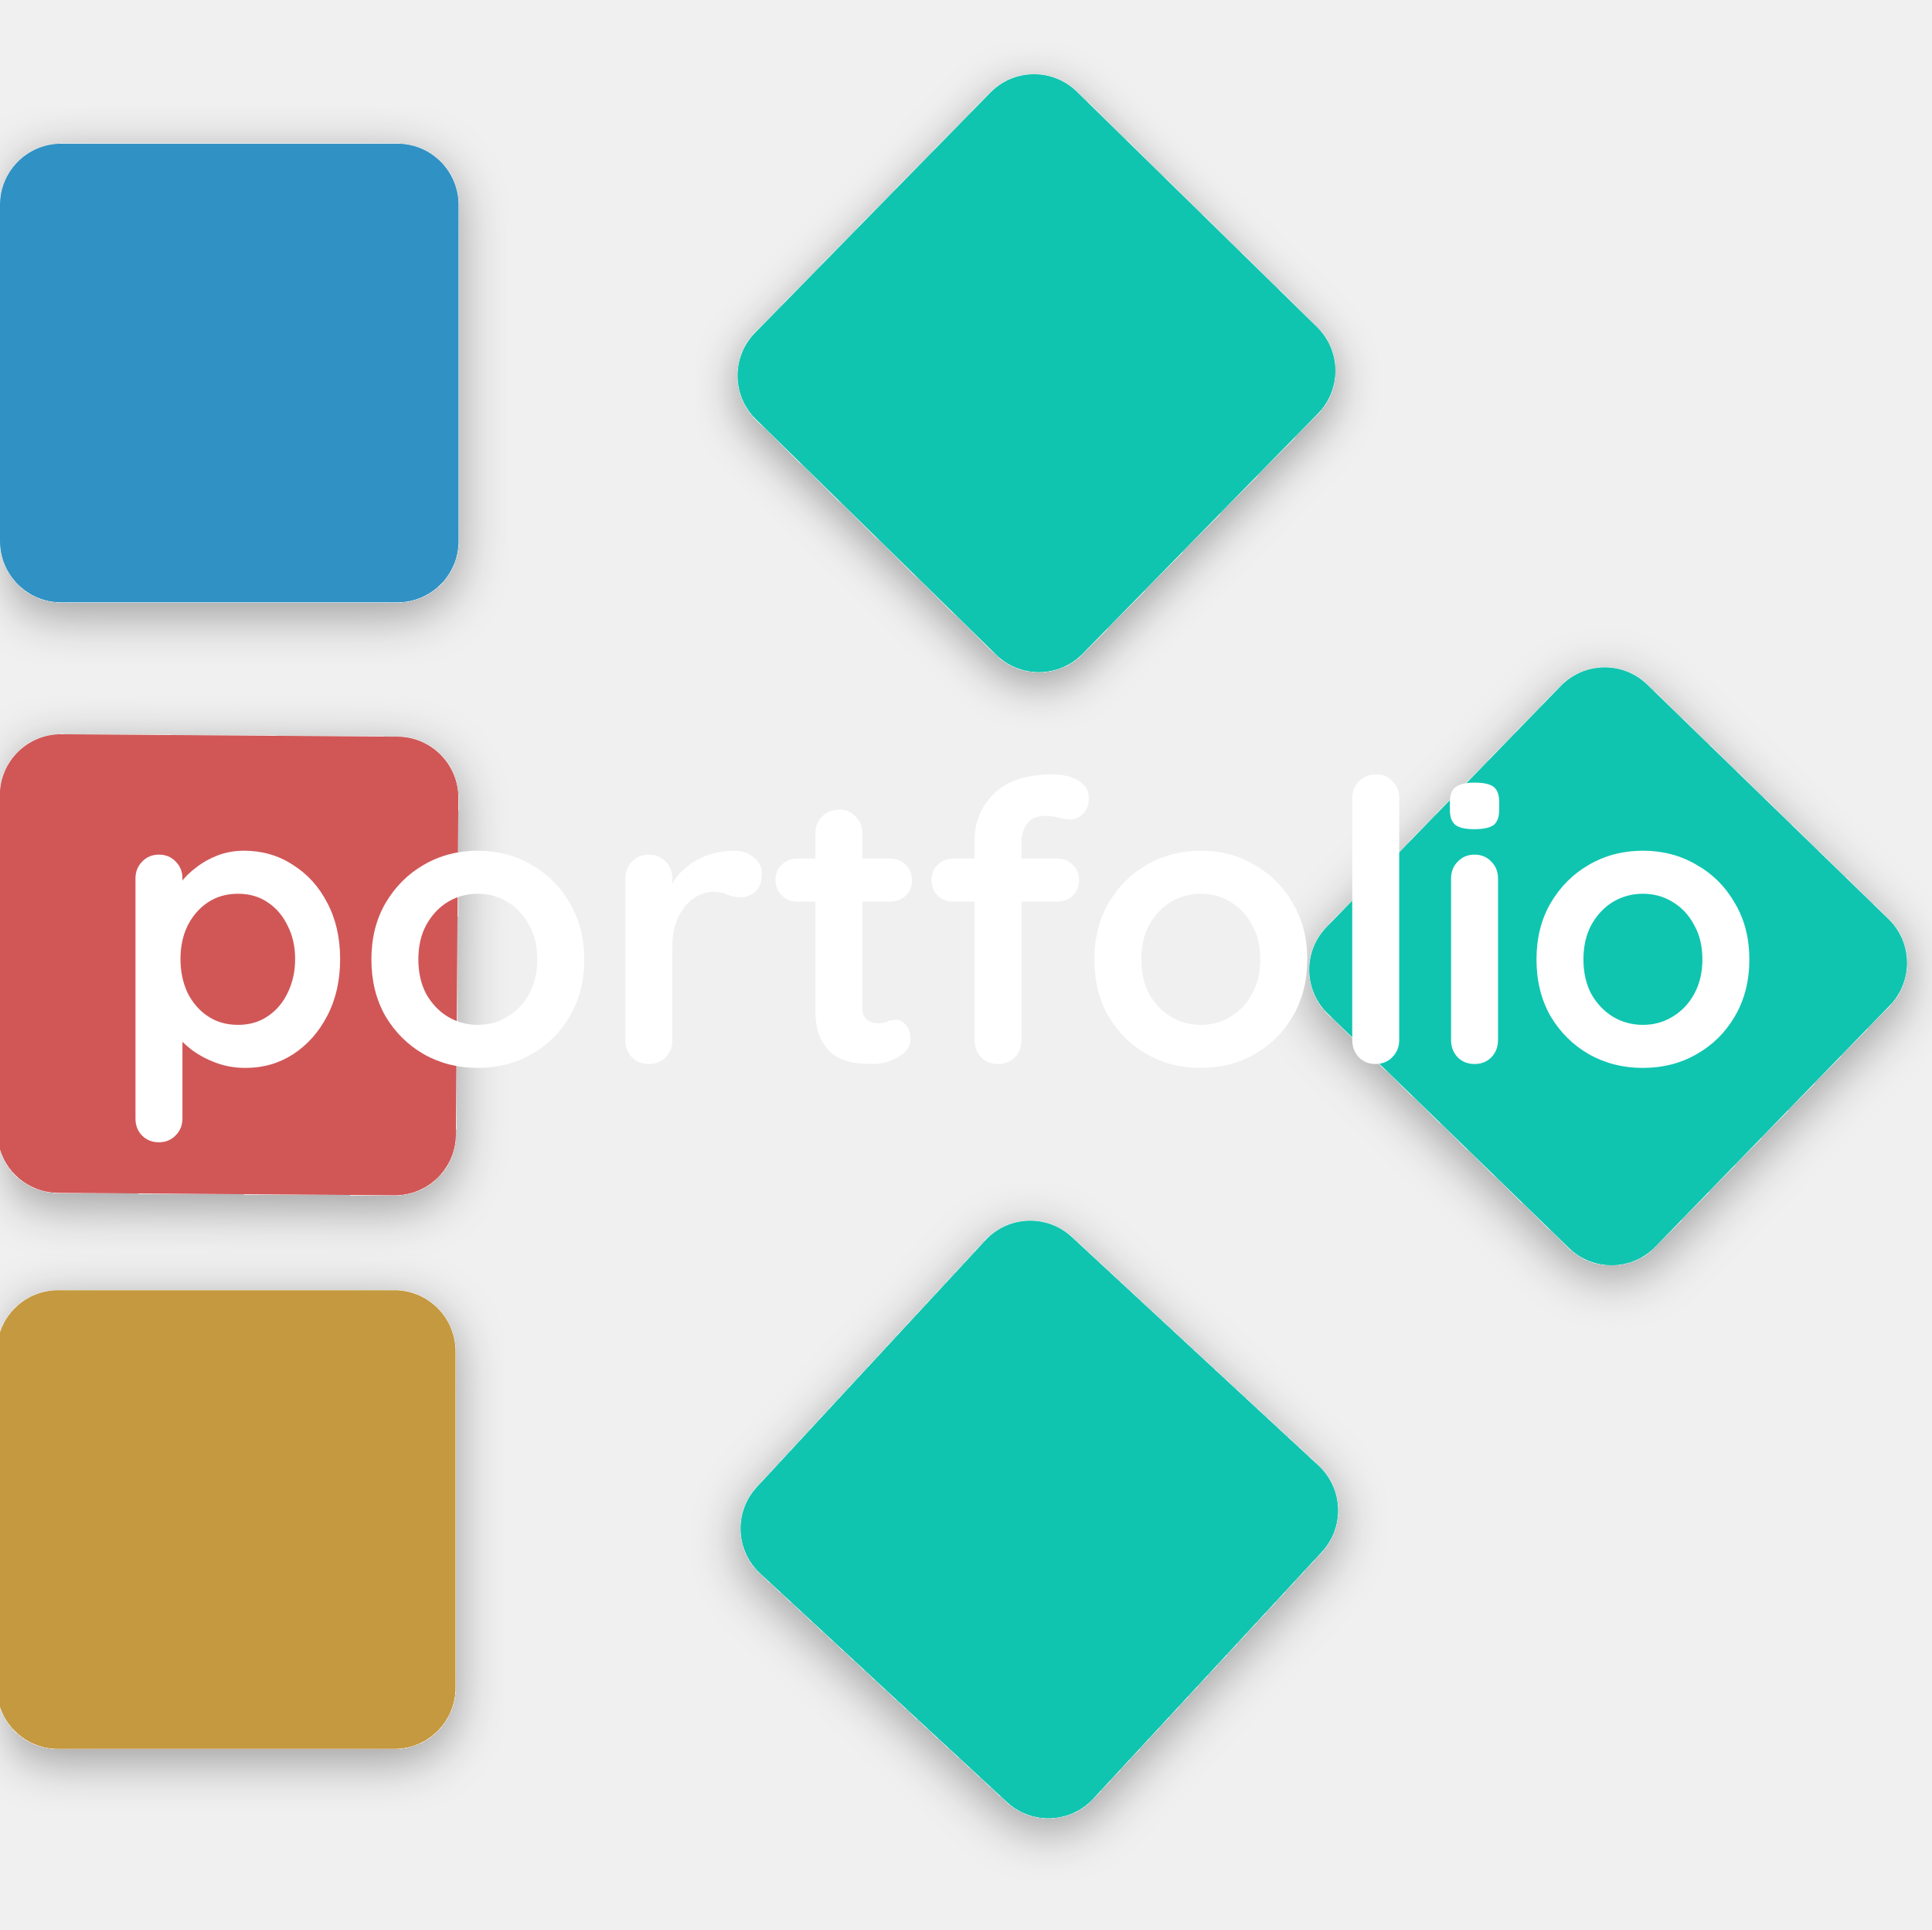
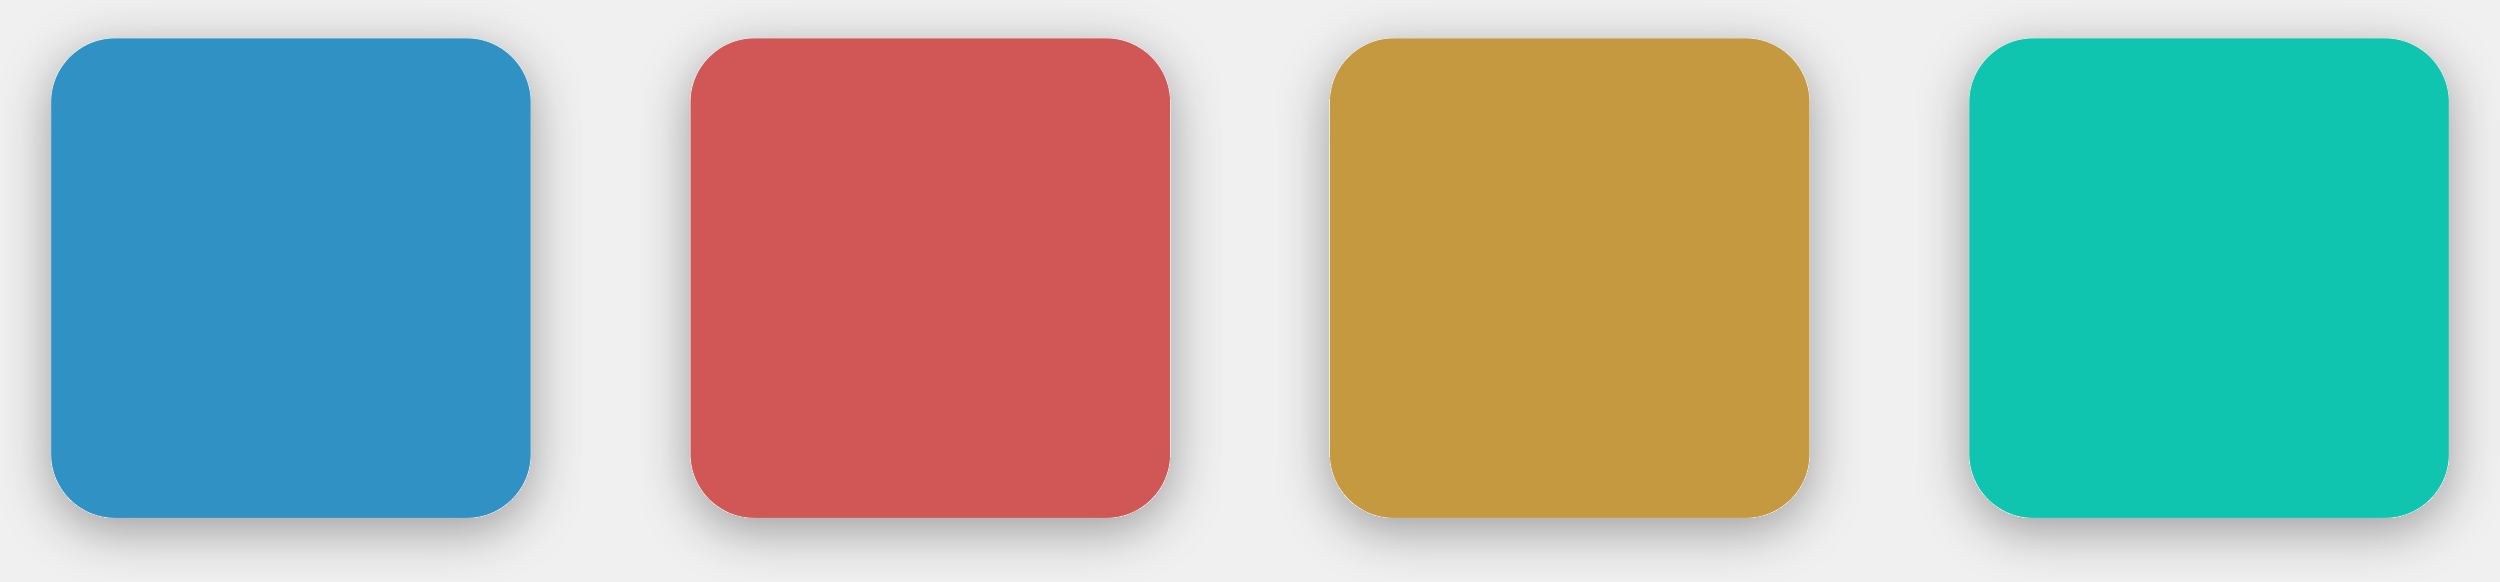
- <svg xmlns="http://www.w3.org/2000/svg" width="632" height="631" viewBox="0 0 632 631" fill="none">
-   <g clip-path="url(#clip0_344_2)">
-     <g filter="url(#filter0_d_344_2)">
-       <path d="M323.984 30.285L246.998 108.854C239.267 116.743 239.396 129.406 247.285 137.137L325.854 214.123C333.743 221.854 346.406 221.725 354.137 213.836L431.123 135.267C438.854 127.378 438.725 114.715 430.836 106.984L352.267 29.998C344.378 22.267 331.715 22.396 323.984 30.285Z" fill="#0FC5B0" />
-     </g>
-     <g filter="url(#filter1_d_344_2)">
-       <path d="M322.344 405.672L247.591 486.37C240.085 494.473 240.569 507.127 248.672 514.633L329.37 589.386C337.473 596.892 350.127 596.408 357.633 588.305L432.386 507.607C439.892 499.504 439.408 486.85 431.305 479.344L350.607 404.591C342.504 397.085 329.85 397.569 322.344 405.672Z" fill="#0FC5B0" />
-     </g>
-     <g filter="url(#filter2_d_344_2)">
-       <path d="M510.593 224.344L433.937 303.236C426.24 311.158 426.422 323.82 434.344 331.518L513.236 408.173C521.158 415.87 533.82 415.688 541.518 407.766L618.173 328.874C625.87 320.952 625.688 308.29 617.766 300.593L538.874 223.937C530.952 216.24 518.29 216.422 510.593 224.344Z" fill="#0FC5B0" />
-     </g>
-     <g filter="url(#filter3_d_344_2)">
-       <path d="M129 422H19C7.954 422 -1 430.954 -1 442V552C-1 563.046 7.954 572 19 572H129C140.046 572 149 563.046 149 552V442C149 430.954 140.046 422 129 422Z" fill="#C59940" />
-     </g>
-     <g filter="url(#filter4_d_344_2)">
-       <path d="M130 47H20C8.954 47 0 55.954 0 67V177C0 188.046 8.954 197 20 197H130C141.046 197 150 188.046 150 177V67C150 55.954 141.046 47 130 47Z" fill="#3092C4" />
-     </g>
-     <g filter="url(#filter5_d_344_2)">
-       <path d="M-0.055 259.999L-0.855 369.997C-0.935 381.042 7.954 390.061 19 390.141L128.997 390.941C140.042 391.021 149.061 382.132 149.141 371.087L149.941 261.09C150.021 250.044 141.132 241.025 130.087 240.945L20.09 240.145C9.044 240.065 0.025 248.954 -0.055 259.999Z" fill="#D15757" />
-     </g>
-     <path d="M79.776 278.24C85.749 278.24 91.083 279.776 95.776 282.848C100.555 285.835 104.309 289.973 107.04 295.264C109.856 300.555 111.264 306.699 111.264 313.696C111.264 320.693 109.856 326.88 107.04 332.256C104.309 337.547 100.597 341.728 95.904 344.8C91.296 347.787 86.091 349.28 80.288 349.28C76.875 349.28 73.675 348.725 70.688 347.616C67.701 346.507 65.056 345.099 62.752 343.392C60.533 341.685 58.784 339.979 57.504 338.272C56.309 336.48 55.712 334.987 55.712 333.792L59.68 332.128V365.792C59.68 368.011 58.955 369.845 57.504 371.296C56.053 372.832 54.219 373.6 52 373.6C49.781 373.6 47.947 372.875 46.496 371.424C45.045 369.973 44.32 368.096 44.32 365.792V287.328C44.32 285.109 45.045 283.275 46.496 281.824C47.947 280.288 49.781 279.52 52 279.52C54.219 279.52 56.053 280.288 57.504 281.824C58.955 283.275 59.68 285.109 59.68 287.328V293.6L57.504 292.448C57.504 291.339 58.101 290.016 59.296 288.48C60.491 286.859 62.112 285.28 64.16 283.744C66.208 282.123 68.555 280.8 71.2 279.776C73.931 278.752 76.789 278.24 79.776 278.24ZM77.856 292.32C74.101 292.32 70.816 293.259 68 295.136C65.184 297.013 62.965 299.573 61.344 302.816C59.808 305.973 59.04 309.6 59.04 313.696C59.04 317.707 59.808 321.376 61.344 324.704C62.965 327.947 65.184 330.507 68 332.384C70.816 334.261 74.101 335.2 77.856 335.2C81.611 335.2 84.853 334.261 87.584 332.384C90.4 330.507 92.576 327.947 94.112 324.704C95.733 321.376 96.544 317.707 96.544 313.696C96.544 309.6 95.733 305.973 94.112 302.816C92.576 299.573 90.4 297.013 87.584 295.136C84.853 293.259 81.611 292.32 77.856 292.32ZM191.127 313.824C191.127 320.821 189.548 327.008 186.391 332.384C183.319 337.675 179.138 341.813 173.847 344.8C168.642 347.787 162.796 349.28 156.311 349.28C149.826 349.28 143.938 347.787 138.647 344.8C133.442 341.813 129.26 337.675 126.103 332.384C123.031 327.008 121.495 320.821 121.495 313.824C121.495 306.827 123.031 300.683 126.103 295.392C129.26 290.016 133.442 285.835 138.647 282.848C143.938 279.776 149.826 278.24 156.311 278.24C162.796 278.24 168.642 279.776 173.847 282.848C179.138 285.835 183.319 290.016 186.391 295.392C189.548 300.683 191.127 306.827 191.127 313.824ZM175.767 313.824C175.767 309.472 174.871 305.717 173.079 302.56C171.372 299.317 169.026 296.8 166.039 295.008C163.138 293.216 159.895 292.32 156.311 292.32C152.727 292.32 149.442 293.216 146.455 295.008C143.554 296.8 141.207 299.317 139.415 302.56C137.708 305.717 136.855 309.472 136.855 313.824C136.855 318.091 137.708 321.845 139.415 325.088C141.207 328.245 143.554 330.72 146.455 332.512C149.442 334.304 152.727 335.2 156.311 335.2C159.895 335.2 163.138 334.304 166.039 332.512C169.026 330.72 171.372 328.245 173.079 325.088C174.871 321.845 175.767 318.091 175.767 313.824ZM212.25 348C210.031 348 208.197 347.275 206.746 345.824C205.295 344.288 204.57 342.411 204.57 340.192V287.328C204.57 285.109 205.295 283.275 206.746 281.824C208.197 280.288 210.031 279.52 212.25 279.52C214.469 279.52 216.303 280.288 217.754 281.824C219.205 283.275 219.93 285.109 219.93 287.328V299.36L219.034 290.784C219.973 288.736 221.167 286.944 222.618 285.408C224.154 283.787 225.861 282.464 227.738 281.44C229.615 280.331 231.621 279.52 233.754 279.008C235.887 278.496 238.021 278.24 240.154 278.24C242.714 278.24 244.847 278.965 246.554 280.416C248.346 281.867 249.242 283.573 249.242 285.536C249.242 288.352 248.517 290.4 247.066 291.68C245.615 292.875 244.037 293.472 242.33 293.472C240.709 293.472 239.215 293.173 237.85 292.576C236.57 291.979 235.077 291.68 233.37 291.68C231.834 291.68 230.255 292.064 228.634 292.832C227.098 293.515 225.647 294.624 224.282 296.16C223.002 297.696 221.935 299.616 221.082 301.92C220.314 304.139 219.93 306.784 219.93 309.856V340.192C219.93 342.411 219.205 344.288 217.754 345.824C216.303 347.275 214.469 348 212.25 348ZM260.838 280.8H291.174C293.222 280.8 294.929 281.483 296.294 282.848C297.659 284.213 298.342 285.92 298.342 287.968C298.342 289.931 297.659 291.595 296.294 292.96C294.929 294.24 293.222 294.88 291.174 294.88H260.838C258.79 294.88 257.083 294.197 255.718 292.832C254.353 291.467 253.67 289.76 253.67 287.712C253.67 285.749 254.353 284.128 255.718 282.848C257.083 281.483 258.79 280.8 260.838 280.8ZM274.534 264.8C276.753 264.8 278.545 265.568 279.91 267.104C281.361 268.555 282.086 270.389 282.086 272.608V329.568C282.086 330.763 282.299 331.744 282.726 332.512C283.238 333.28 283.878 333.835 284.646 334.176C285.499 334.517 286.395 334.688 287.334 334.688C288.358 334.688 289.297 334.517 290.15 334.176C291.003 333.749 291.985 333.536 293.094 333.536C294.289 333.536 295.355 334.091 296.294 335.2C297.318 336.309 297.83 337.845 297.83 339.808C297.83 342.197 296.507 344.16 293.862 345.696C291.302 347.232 288.529 348 285.542 348C283.75 348 281.745 347.872 279.526 347.616C277.393 347.275 275.345 346.549 273.382 345.44C271.505 344.245 269.926 342.453 268.646 340.064C267.366 337.675 266.726 334.389 266.726 330.208V272.608C266.726 270.389 267.451 268.555 268.902 267.104C270.438 265.568 272.315 264.8 274.534 264.8ZM344.395 253.28C346.272 253.28 348.107 253.536 349.899 254.048C351.691 254.56 353.184 255.413 354.379 256.608C355.574 257.717 356.171 259.211 356.171 261.088C356.171 263.221 355.531 264.928 354.251 266.208C353.056 267.403 351.648 268 350.027 268C349.259 268 348.107 267.829 346.571 267.488C345.035 267.061 343.542 266.848 342.091 266.848C339.958 266.848 338.294 267.317 337.099 268.256C335.99 269.195 335.222 270.304 334.795 271.584C334.368 272.779 334.155 273.845 334.155 274.784V340.192C334.155 342.411 333.43 344.288 331.979 345.824C330.528 347.275 328.694 348 326.475 348C324.256 348 322.422 347.275 320.971 345.824C319.52 344.288 318.795 342.411 318.795 340.192V274.912C318.795 268.853 320.928 263.733 325.195 259.552C329.462 255.371 335.862 253.28 344.395 253.28ZM345.803 280.8C347.851 280.8 349.558 281.483 350.923 282.848C352.288 284.128 352.971 285.792 352.971 287.84C352.971 289.888 352.288 291.595 350.923 292.96C349.558 294.24 347.851 294.88 345.803 294.88H311.883C309.835 294.88 308.128 294.24 306.763 292.96C305.398 291.595 304.715 289.888 304.715 287.84C304.715 285.792 305.398 284.128 306.763 282.848C308.128 281.483 309.835 280.8 311.883 280.8H345.803ZM427.627 313.824C427.627 320.821 426.048 327.008 422.891 332.384C419.819 337.675 415.638 341.813 410.347 344.8C405.142 347.787 399.296 349.28 392.811 349.28C386.326 349.28 380.438 347.787 375.147 344.8C369.942 341.813 365.76 337.675 362.603 332.384C359.531 327.008 357.995 320.821 357.995 313.824C357.995 306.827 359.531 300.683 362.603 295.392C365.76 290.016 369.942 285.835 375.147 282.848C380.438 279.776 386.326 278.24 392.811 278.24C399.296 278.24 405.142 279.776 410.347 282.848C415.638 285.835 419.819 290.016 422.891 295.392C426.048 300.683 427.627 306.827 427.627 313.824ZM412.267 313.824C412.267 309.472 411.371 305.717 409.579 302.56C407.872 299.317 405.526 296.8 402.539 295.008C399.638 293.216 396.395 292.32 392.811 292.32C389.227 292.32 385.942 293.216 382.955 295.008C380.054 296.8 377.707 299.317 375.915 302.56C374.208 305.717 373.355 309.472 373.355 313.824C373.355 318.091 374.208 321.845 375.915 325.088C377.707 328.245 380.054 330.72 382.955 332.512C385.942 334.304 389.227 335.2 392.811 335.2C396.395 335.2 399.638 334.304 402.539 332.512C405.526 330.72 407.872 328.245 409.579 325.088C411.371 321.845 412.267 318.091 412.267 313.824ZM457.71 340.192C457.71 342.411 456.942 344.288 455.406 345.824C453.955 347.275 452.121 348 449.902 348C447.769 348 445.977 347.275 444.526 345.824C443.075 344.288 442.35 342.411 442.35 340.192V261.088C442.35 258.869 443.075 257.035 444.526 255.584C446.062 254.048 447.939 253.28 450.158 253.28C452.377 253.28 454.169 254.048 455.534 255.584C456.985 257.035 457.71 258.869 457.71 261.088V340.192ZM490.034 340.192C490.034 342.411 489.309 344.288 487.858 345.824C486.407 347.275 484.573 348 482.354 348C480.135 348 478.301 347.275 476.85 345.824C475.399 344.288 474.674 342.411 474.674 340.192V287.328C474.674 285.109 475.399 283.275 476.85 281.824C478.301 280.288 480.135 279.52 482.354 279.52C484.573 279.52 486.407 280.288 487.858 281.824C489.309 283.275 490.034 285.109 490.034 287.328V340.192ZM482.226 271.2C479.325 271.2 477.277 270.731 476.082 269.792C474.887 268.853 474.29 267.189 474.29 264.8V262.368C474.29 259.893 474.93 258.229 476.21 257.376C477.575 256.437 479.623 255.968 482.354 255.968C485.341 255.968 487.431 256.437 488.626 257.376C489.821 258.315 490.418 259.979 490.418 262.368V264.8C490.418 267.275 489.778 268.981 488.498 269.92C487.218 270.773 485.127 271.2 482.226 271.2ZM572.252 313.824C572.252 320.821 570.673 327.008 567.516 332.384C564.444 337.675 560.263 341.813 554.972 344.8C549.767 347.787 543.921 349.28 537.436 349.28C530.951 349.28 525.063 347.787 519.772 344.8C514.567 341.813 510.385 337.675 507.228 332.384C504.156 327.008 502.62 320.821 502.62 313.824C502.62 306.827 504.156 300.683 507.228 295.392C510.385 290.016 514.567 285.835 519.772 282.848C525.063 279.776 530.951 278.24 537.436 278.24C543.921 278.24 549.767 279.776 554.972 282.848C560.263 285.835 564.444 290.016 567.516 295.392C570.673 300.683 572.252 306.827 572.252 313.824ZM556.892 313.824C556.892 309.472 555.996 305.717 554.204 302.56C552.497 299.317 550.151 296.8 547.164 295.008C544.263 293.216 541.02 292.32 537.436 292.32C533.852 292.32 530.567 293.216 527.58 295.008C524.679 296.8 522.332 299.317 520.54 302.56C518.833 305.717 517.98 309.472 517.98 313.824C517.98 318.091 518.833 321.845 520.54 325.088C522.332 328.245 524.679 330.72 527.58 332.512C530.567 334.304 533.852 335.2 537.436 335.2C541.02 335.2 544.263 334.304 547.164 332.512C550.151 330.72 552.497 328.245 554.204 325.088C555.996 321.845 556.892 318.091 556.892 313.824Z" fill="white" />
+ <svg xmlns="http://www.w3.org/2000/svg" width="782" height="182" viewBox="0 0 782 182" fill="none">
+   <g filter="url(#filter0_d_357_1783)">
+     <path d="M146 12H36C24.954 12 16 20.954 16 32V142C16 153.046 24.954 162 36 162H146C157.046 162 166 153.046 166 142V32C166 20.954 157.046 12 146 12Z" fill="#3092C4" />
+   </g>
+   <g filter="url(#filter1_d_357_1783)">
+     <path d="M346 12H236C224.954 12 216 20.954 216 32V142C216 153.046 224.954 162 236 162H346C357.046 162 366 153.046 366 142V32C366 20.954 357.046 12 346 12Z" fill="#D15757" />
+   </g>
+   <g filter="url(#filter2_d_357_1783)">
+     <path d="M546 12H436C424.954 12 416 20.954 416 32V142C416 153.046 424.954 162 436 162H546C557.046 162 566 153.046 566 142V32C566 20.954 557.046 12 546 12Z" fill="#C59940" />
+   </g>
+   <g filter="url(#filter3_d_357_1783)">
+     <path d="M746 12H636C624.954 12 616 20.954 616 32V142C616 153.046 624.954 162 636 162H746C757.046 162 766 153.046 766 142V32C766 20.954 757.046 12 746 12Z" fill="#0FC5B0" />
  </g>
  <defs>
-     <filter id="filter0_d_344_2" x="227.283" y="14.283" width="223.556" height="223.556" filterUnits="userSpaceOnUse" color-interpolation-filters="sRGB">
-       <feFlood flood-opacity="0" result="BackgroundImageFix" />
-       <feColorMatrix in="SourceAlpha" type="matrix" values="0 0 0 0 0 0 0 0 0 0 0 0 0 0 0 0 0 0 127 0" result="hardAlpha" />
-       <feOffset dy="4" />
-       <feGaussianBlur stdDeviation="7" />
-       <feComposite in2="hardAlpha" operator="out" />
-       <feColorMatrix type="matrix" values="0 0 0 0 0 0 0 0 0 0 0 0 0 0 0 0 0 0 0.35 0" />
-       <feBlend mode="normal" in2="BackgroundImageFix" result="effect1_dropShadow_344_2" />
-       <feBlend mode="normal" in="SourceGraphic" in2="effect1_dropShadow_344_2" result="shape" />
-     </filter>
-     <filter id="filter1_d_344_2" x="226.263" y="387.264" width="227.45" height="227.45" filterUnits="userSpaceOnUse" color-interpolation-filters="sRGB">
+     <filter id="filter0_d_357_1783" x="0" y="0" width="182" height="182" filterUnits="userSpaceOnUse" color-interpolation-filters="sRGB">
      <feFlood flood-opacity="0" result="BackgroundImageFix" />
      <feColorMatrix in="SourceAlpha" type="matrix" values="0 0 0 0 0 0 0 0 0 0 0 0 0 0 0 0 0 0 127 0" result="hardAlpha" />
      <feOffset dy="4" />
      <feGaussianBlur stdDeviation="8" />
      <feComposite in2="hardAlpha" operator="out" />
      <feColorMatrix type="matrix" values="0 0 0 0 0 0 0 0 0 0 0 0 0 0 0 0 0 0 0.35 0" />
-       <feBlend mode="normal" in2="BackgroundImageFix" result="effect1_dropShadow_344_2" />
-       <feBlend mode="normal" in="SourceGraphic" in2="effect1_dropShadow_344_2" result="shape" />
+       <feBlend mode="normal" in2="BackgroundImageFix" result="effect1_dropShadow_357_1783" />
+       <feBlend mode="normal" in="SourceGraphic" in2="effect1_dropShadow_357_1783" result="shape" />
    </filter>
-     <filter id="filter2_d_344_2" x="412.281" y="206.281" width="227.548" height="227.547" filterUnits="userSpaceOnUse" color-interpolation-filters="sRGB">
+     <filter id="filter1_d_357_1783" x="200" y="0" width="182" height="182" filterUnits="userSpaceOnUse" color-interpolation-filters="sRGB">
      <feFlood flood-opacity="0" result="BackgroundImageFix" />
      <feColorMatrix in="SourceAlpha" type="matrix" values="0 0 0 0 0 0 0 0 0 0 0 0 0 0 0 0 0 0 127 0" result="hardAlpha" />
      <feOffset dy="4" />
      <feGaussianBlur stdDeviation="8" />
      <feComposite in2="hardAlpha" operator="out" />
      <feColorMatrix type="matrix" values="0 0 0 0 0 0 0 0 0 0 0 0 0 0 0 0 0 0 0.35 0" />
-       <feBlend mode="normal" in2="BackgroundImageFix" result="effect1_dropShadow_344_2" />
-       <feBlend mode="normal" in="SourceGraphic" in2="effect1_dropShadow_344_2" result="shape" />
+       <feBlend mode="normal" in2="BackgroundImageFix" result="effect1_dropShadow_357_1783" />
+       <feBlend mode="normal" in="SourceGraphic" in2="effect1_dropShadow_357_1783" result="shape" />
    </filter>
-     <filter id="filter3_d_344_2" x="-17" y="410" width="182" height="182" filterUnits="userSpaceOnUse" color-interpolation-filters="sRGB">
+     <filter id="filter2_d_357_1783" x="400" y="0" width="182" height="182" filterUnits="userSpaceOnUse" color-interpolation-filters="sRGB">
      <feFlood flood-opacity="0" result="BackgroundImageFix" />
      <feColorMatrix in="SourceAlpha" type="matrix" values="0 0 0 0 0 0 0 0 0 0 0 0 0 0 0 0 0 0 127 0" result="hardAlpha" />
      <feOffset dy="4" />
      <feGaussianBlur stdDeviation="8" />
      <feComposite in2="hardAlpha" operator="out" />
      <feColorMatrix type="matrix" values="0 0 0 0 0 0 0 0 0 0 0 0 0 0 0 0 0 0 0.35 0" />
-       <feBlend mode="normal" in2="BackgroundImageFix" result="effect1_dropShadow_344_2" />
-       <feBlend mode="normal" in="SourceGraphic" in2="effect1_dropShadow_344_2" result="shape" />
+       <feBlend mode="normal" in2="BackgroundImageFix" result="effect1_dropShadow_357_1783" />
+       <feBlend mode="normal" in="SourceGraphic" in2="effect1_dropShadow_357_1783" result="shape" />
    </filter>
-     <filter id="filter4_d_344_2" x="-16" y="35" width="182" height="182" filterUnits="userSpaceOnUse" color-interpolation-filters="sRGB">
+     <filter id="filter3_d_357_1783" x="600" y="0" width="182" height="182" filterUnits="userSpaceOnUse" color-interpolation-filters="sRGB">
      <feFlood flood-opacity="0" result="BackgroundImageFix" />
      <feColorMatrix in="SourceAlpha" type="matrix" values="0 0 0 0 0 0 0 0 0 0 0 0 0 0 0 0 0 0 127 0" result="hardAlpha" />
      <feOffset dy="4" />
      <feGaussianBlur stdDeviation="8" />
      <feComposite in2="hardAlpha" operator="out" />
      <feColorMatrix type="matrix" values="0 0 0 0 0 0 0 0 0 0 0 0 0 0 0 0 0 0 0.35 0" />
-       <feBlend mode="normal" in2="BackgroundImageFix" result="effect1_dropShadow_344_2" />
-       <feBlend mode="normal" in="SourceGraphic" in2="effect1_dropShadow_344_2" result="shape" />
+       <feBlend mode="normal" in2="BackgroundImageFix" result="effect1_dropShadow_357_1783" />
+       <feBlend mode="normal" in="SourceGraphic" in2="effect1_dropShadow_357_1783" result="shape" />
    </filter>
-     <filter id="filter5_d_344_2" x="-16.855" y="228.145" width="182.797" height="182.797" filterUnits="userSpaceOnUse" color-interpolation-filters="sRGB">
-       <feFlood flood-opacity="0" result="BackgroundImageFix" />
-       <feColorMatrix in="SourceAlpha" type="matrix" values="0 0 0 0 0 0 0 0 0 0 0 0 0 0 0 0 0 0 127 0" result="hardAlpha" />
-       <feOffset dy="4" />
-       <feGaussianBlur stdDeviation="8" />
-       <feComposite in2="hardAlpha" operator="out" />
-       <feColorMatrix type="matrix" values="0 0 0 0 0 0 0 0 0 0 0 0 0 0 0 0 0 0 0.35 0" />
-       <feBlend mode="normal" in2="BackgroundImageFix" result="effect1_dropShadow_344_2" />
-       <feBlend mode="normal" in="SourceGraphic" in2="effect1_dropShadow_344_2" result="shape" />
-     </filter>
-     <clipPath id="clip0_344_2">
-       <rect width="632" height="631" fill="white" />
-     </clipPath>
  </defs>
</svg>
